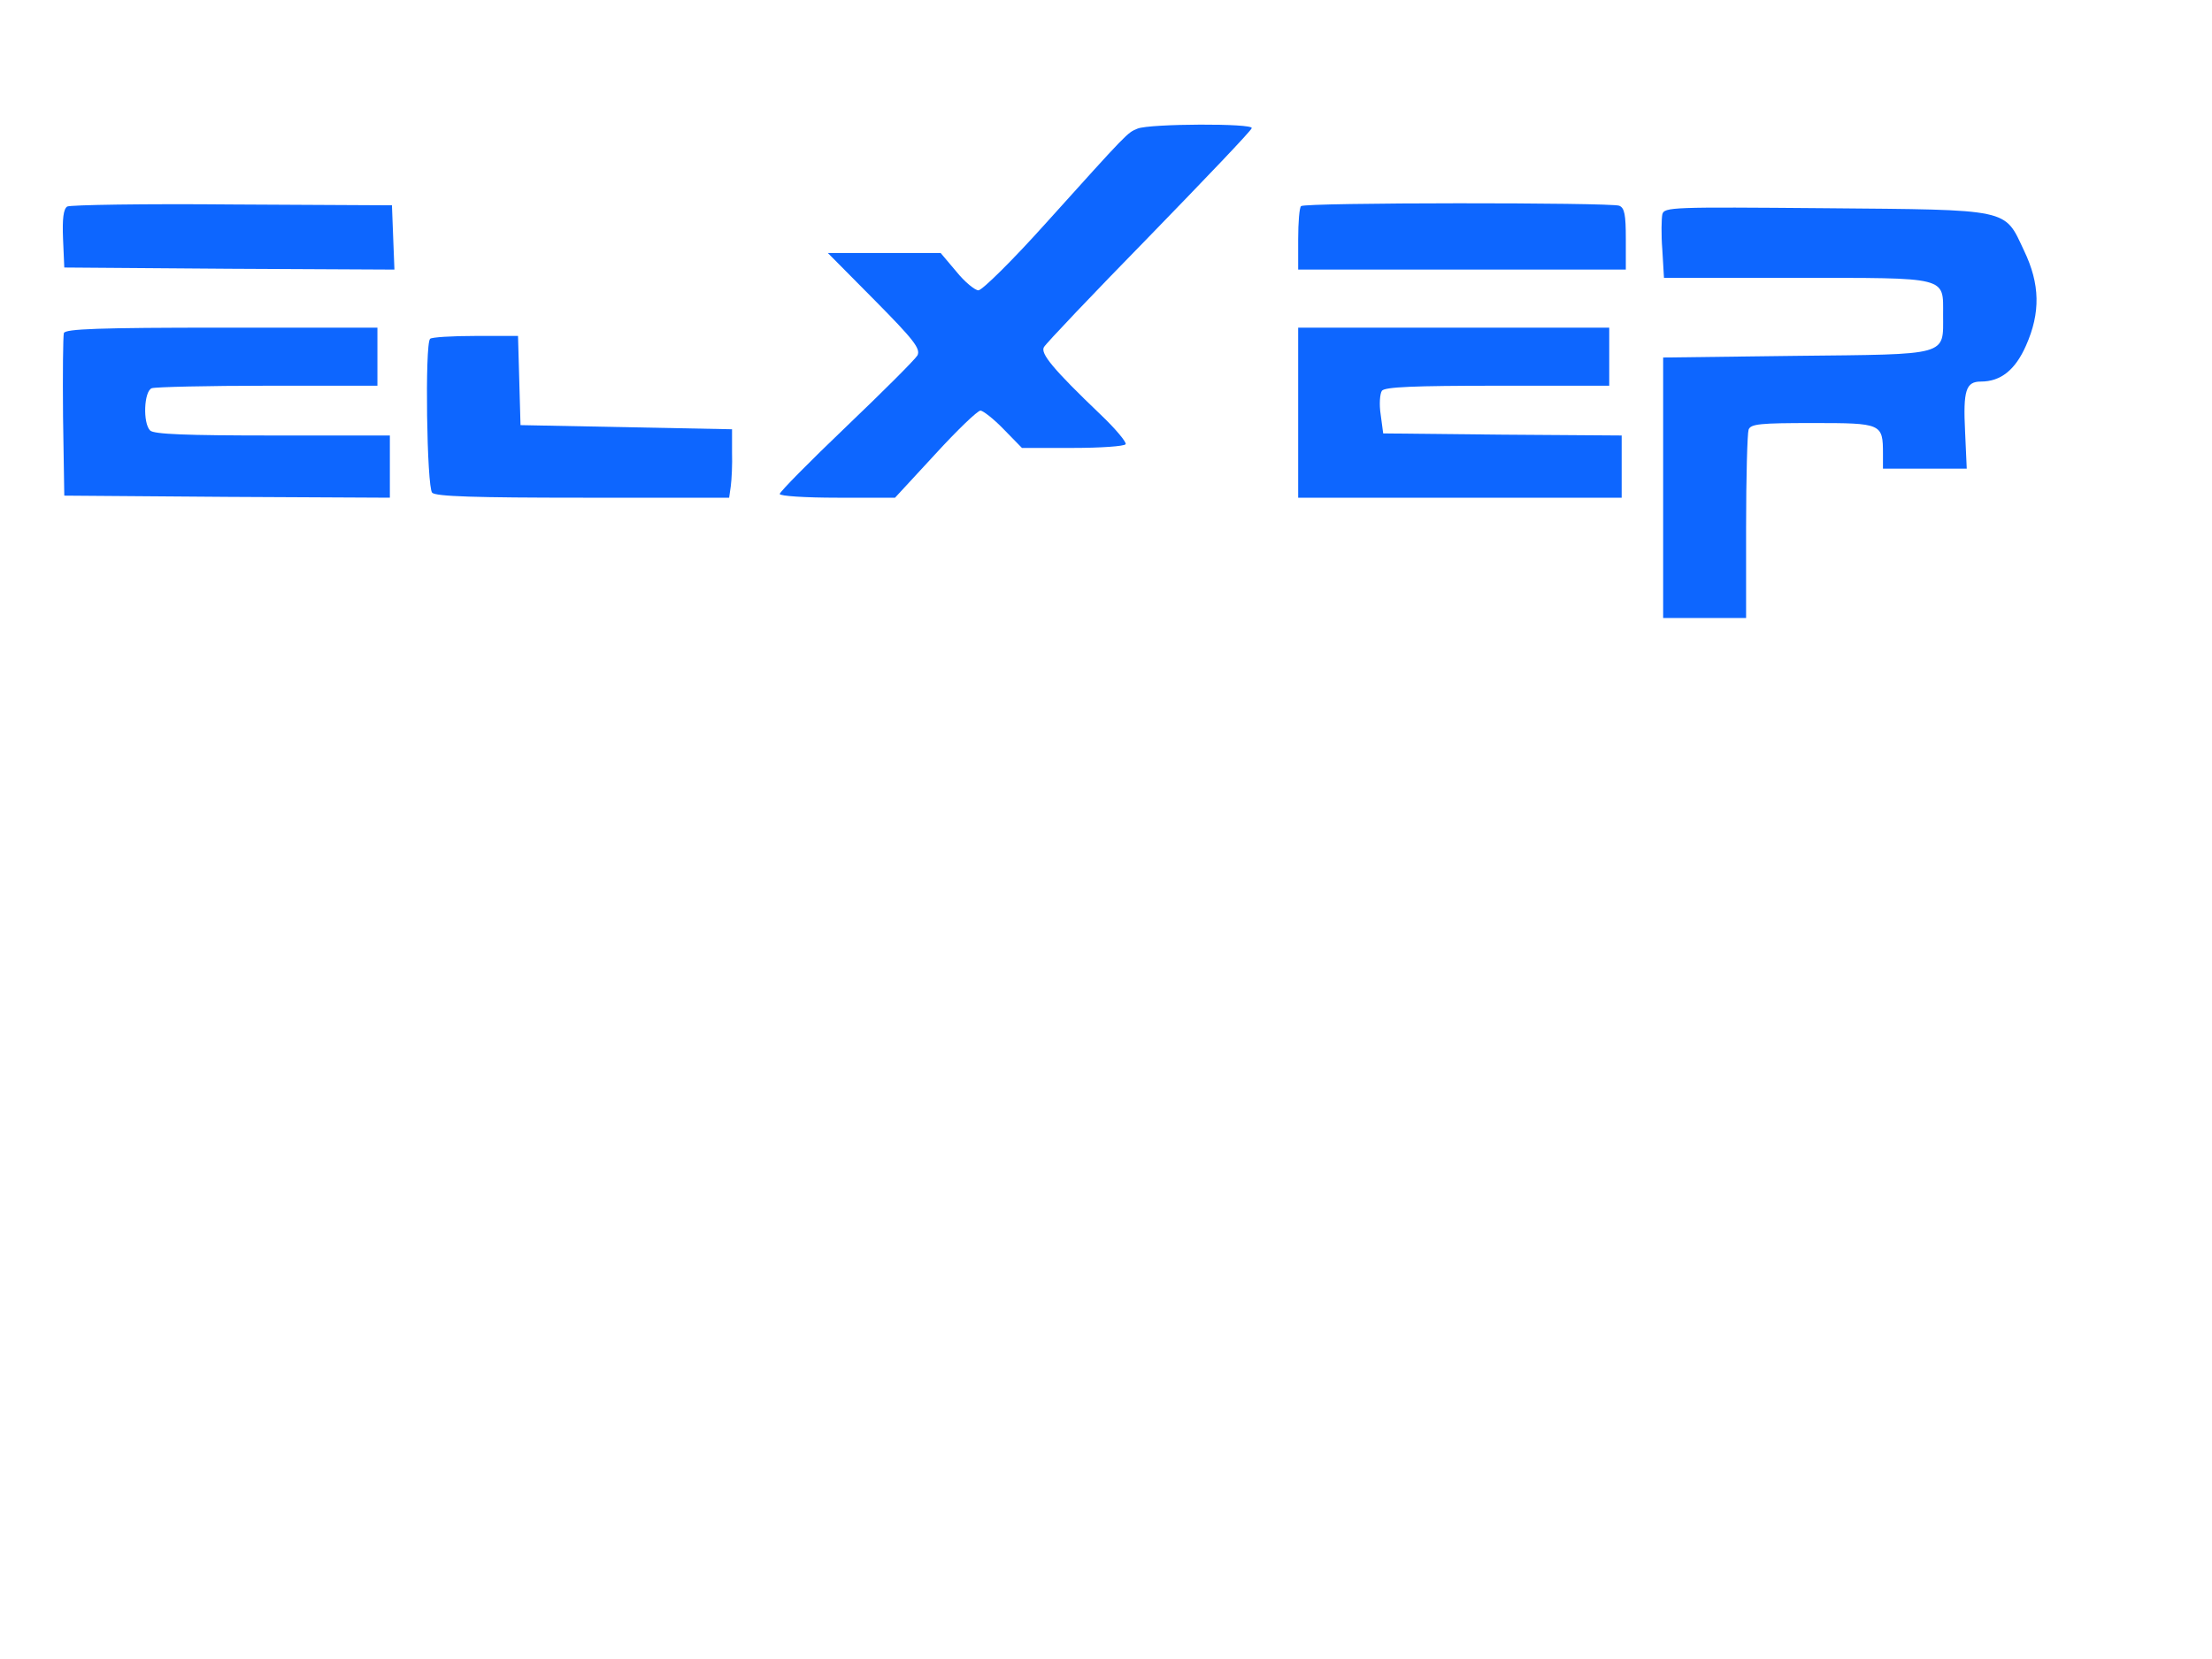
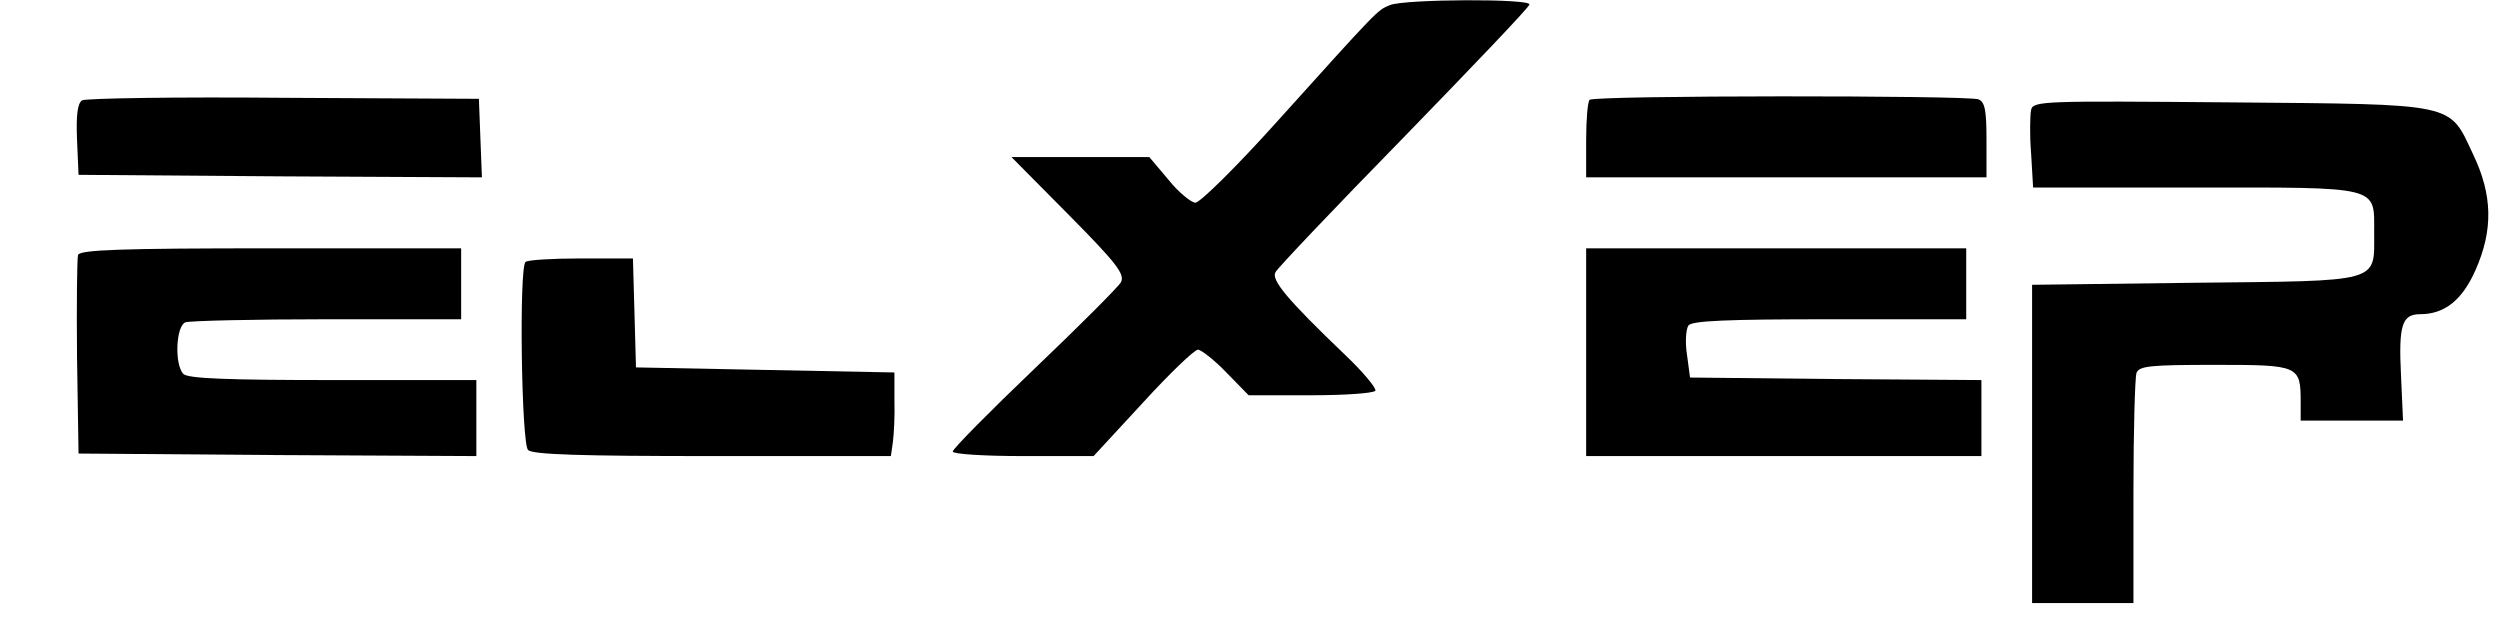
- <svg xmlns="http://www.w3.org/2000/svg" version="1.0" width="400pt" height="300pt">
-   <g transform="translate(0,350) scale(0.1,-0.1)" fill="#0D66FF" stroke="none">
+ <svg xmlns="http://www.w3.org/2000/svg" version="1.0" width="370pt" height="95pt">
+   <g transform="translate(0,320) scale(0.1,-0.1)" fill="#000000" stroke="none">
    <path d="M2743 3190 c-25 -10 -22 -7 -223 -230 -79 -88 -152 -160 -161 -160 -8 0 -33 20 -53 45 l-38 45 -136 0 -136 0 113 -114 c95 -96 111 -117 103 -133 -6 -10 -83 -87 -171 -171 -89 -85 -161 -158 -161 -163 0 -5 61 -9 139 -9 l139 0 97 105 c53 58 102 105 109 105 6 0 32 -20 56 -45 l44 -45 122 0 c68 0 125 4 128 9 3 4 -24 37 -61 72 -114 109 -145 147 -136 162 4 8 118 128 253 266 135 139 247 256 248 262 5 12 -245 11 -275 -1z" />
    <path d="M162 3002 c-9 -6 -12 -29 -10 -78 l3 -69 398 -3 398 -2 -3 77 -3 78 -385 2 c-212 2 -391 -1 -398 -5z" />
    <path d="M3137 3003 c-4 -3 -7 -39 -7 -80 l0 -73 395 0 395 0 0 74 c0 58 -3 75 -16 80 -21 8 -759 8 -767 -1z" />
    <path d="M4008 2983 c-2 -10 -3 -48 0 -85 l4 -68 317 0 c371 0 356 4 356 -89 0 -100 17 -95 -355 -99 l-320 -4 0 -314 0 -314 100 0 100 0 0 219 c0 121 3 226 6 235 5 14 28 16 155 16 166 0 169 -1 169 -74 l0 -36 101 0 101 0 -4 89 c-5 100 2 121 38 121 48 0 83 28 109 87 35 79 34 148 -5 229 -48 102 -29 98 -481 102 -367 3 -387 3 -391 -15z" />
    <path d="M154 2697 c-2 -7 -3 -98 -2 -202 l3 -190 393 -3 392 -2 0 75 0 75 -283 0 c-207 0 -286 3 -295 12 -18 18 -15 95 4 102 9 3 135 6 280 6 l264 0 0 70 0 70 -375 0 c-296 0 -377 -3 -381 -13z" />
    <path d="M3130 2505 l0 -205 390 0 390 0 0 75 0 75 -287 2 -288 3 -6 45 c-4 25 -2 51 3 58 8 9 76 12 279 12 l269 0 0 70 0 70 -375 0 -375 0 0 -205z" />
    <path d="M1037 2683 c-13 -12 -8 -358 5 -371 9 -9 103 -12 364 -12 l352 0 4 28 c2 15 4 52 3 82 l0 55 -255 5 -255 5 -3 108 -3 107 -103 0 c-56 0 -106 -3 -109 -7z" />
  </g>
</svg>
